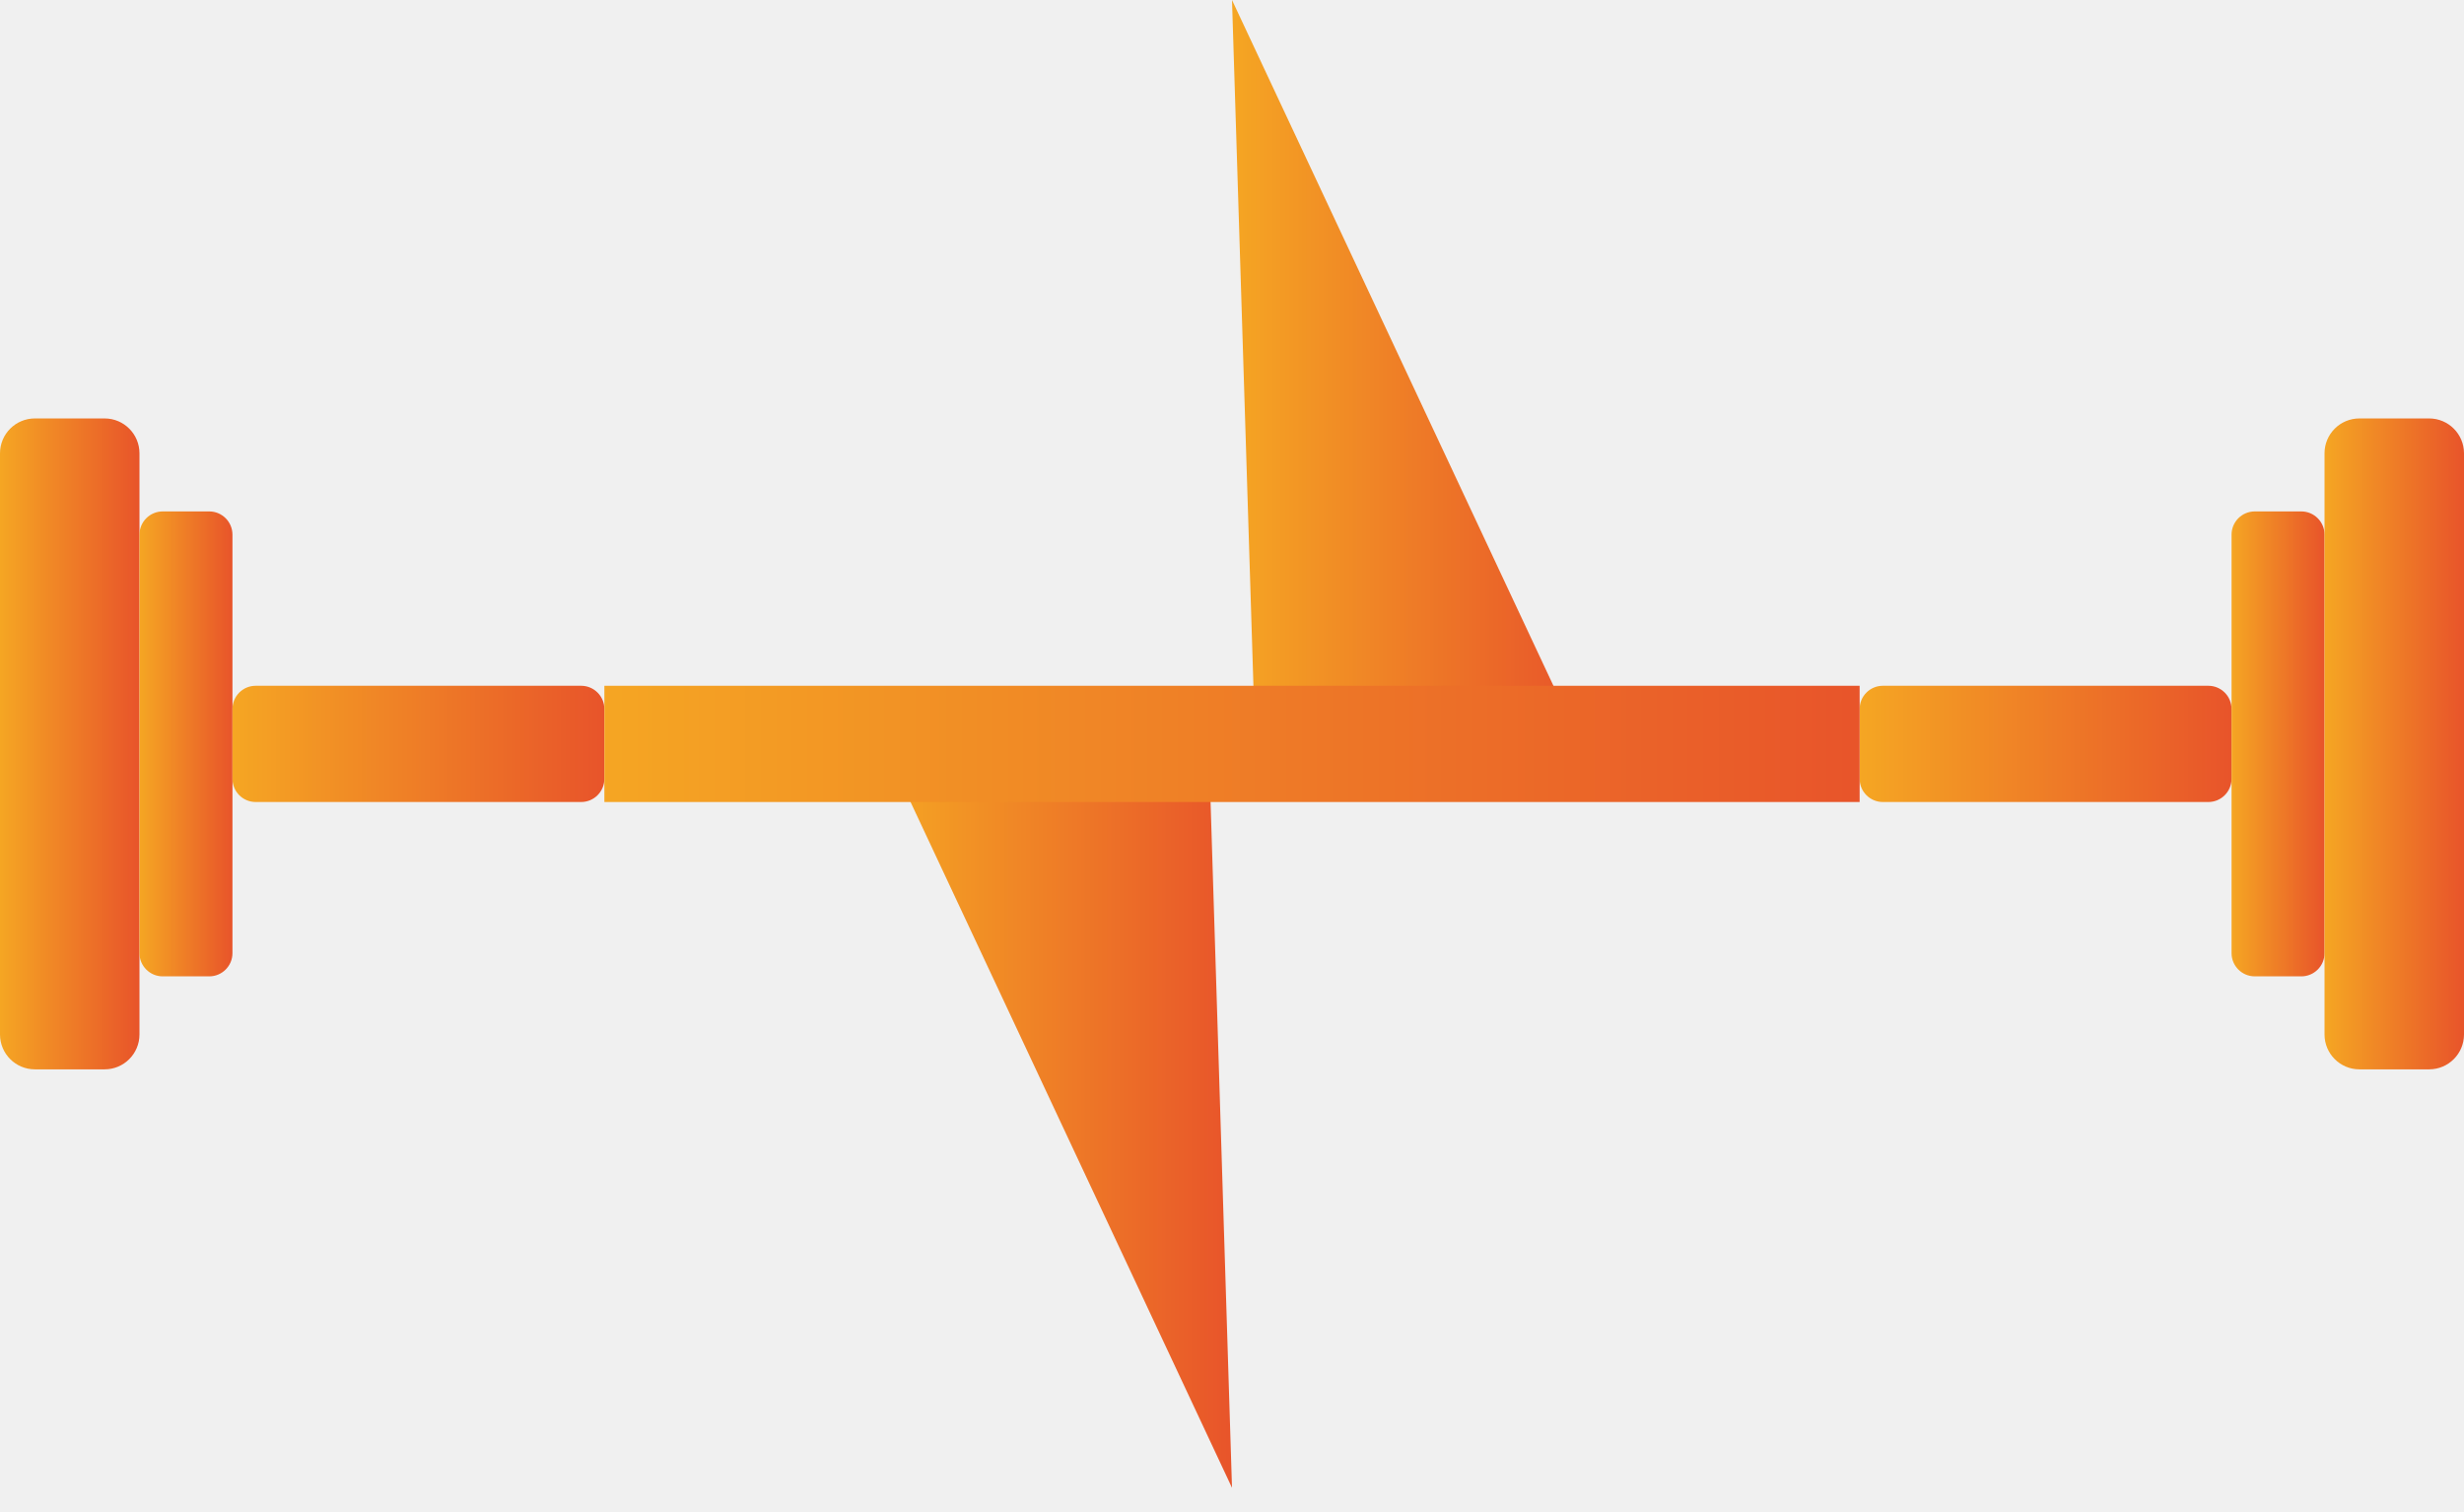
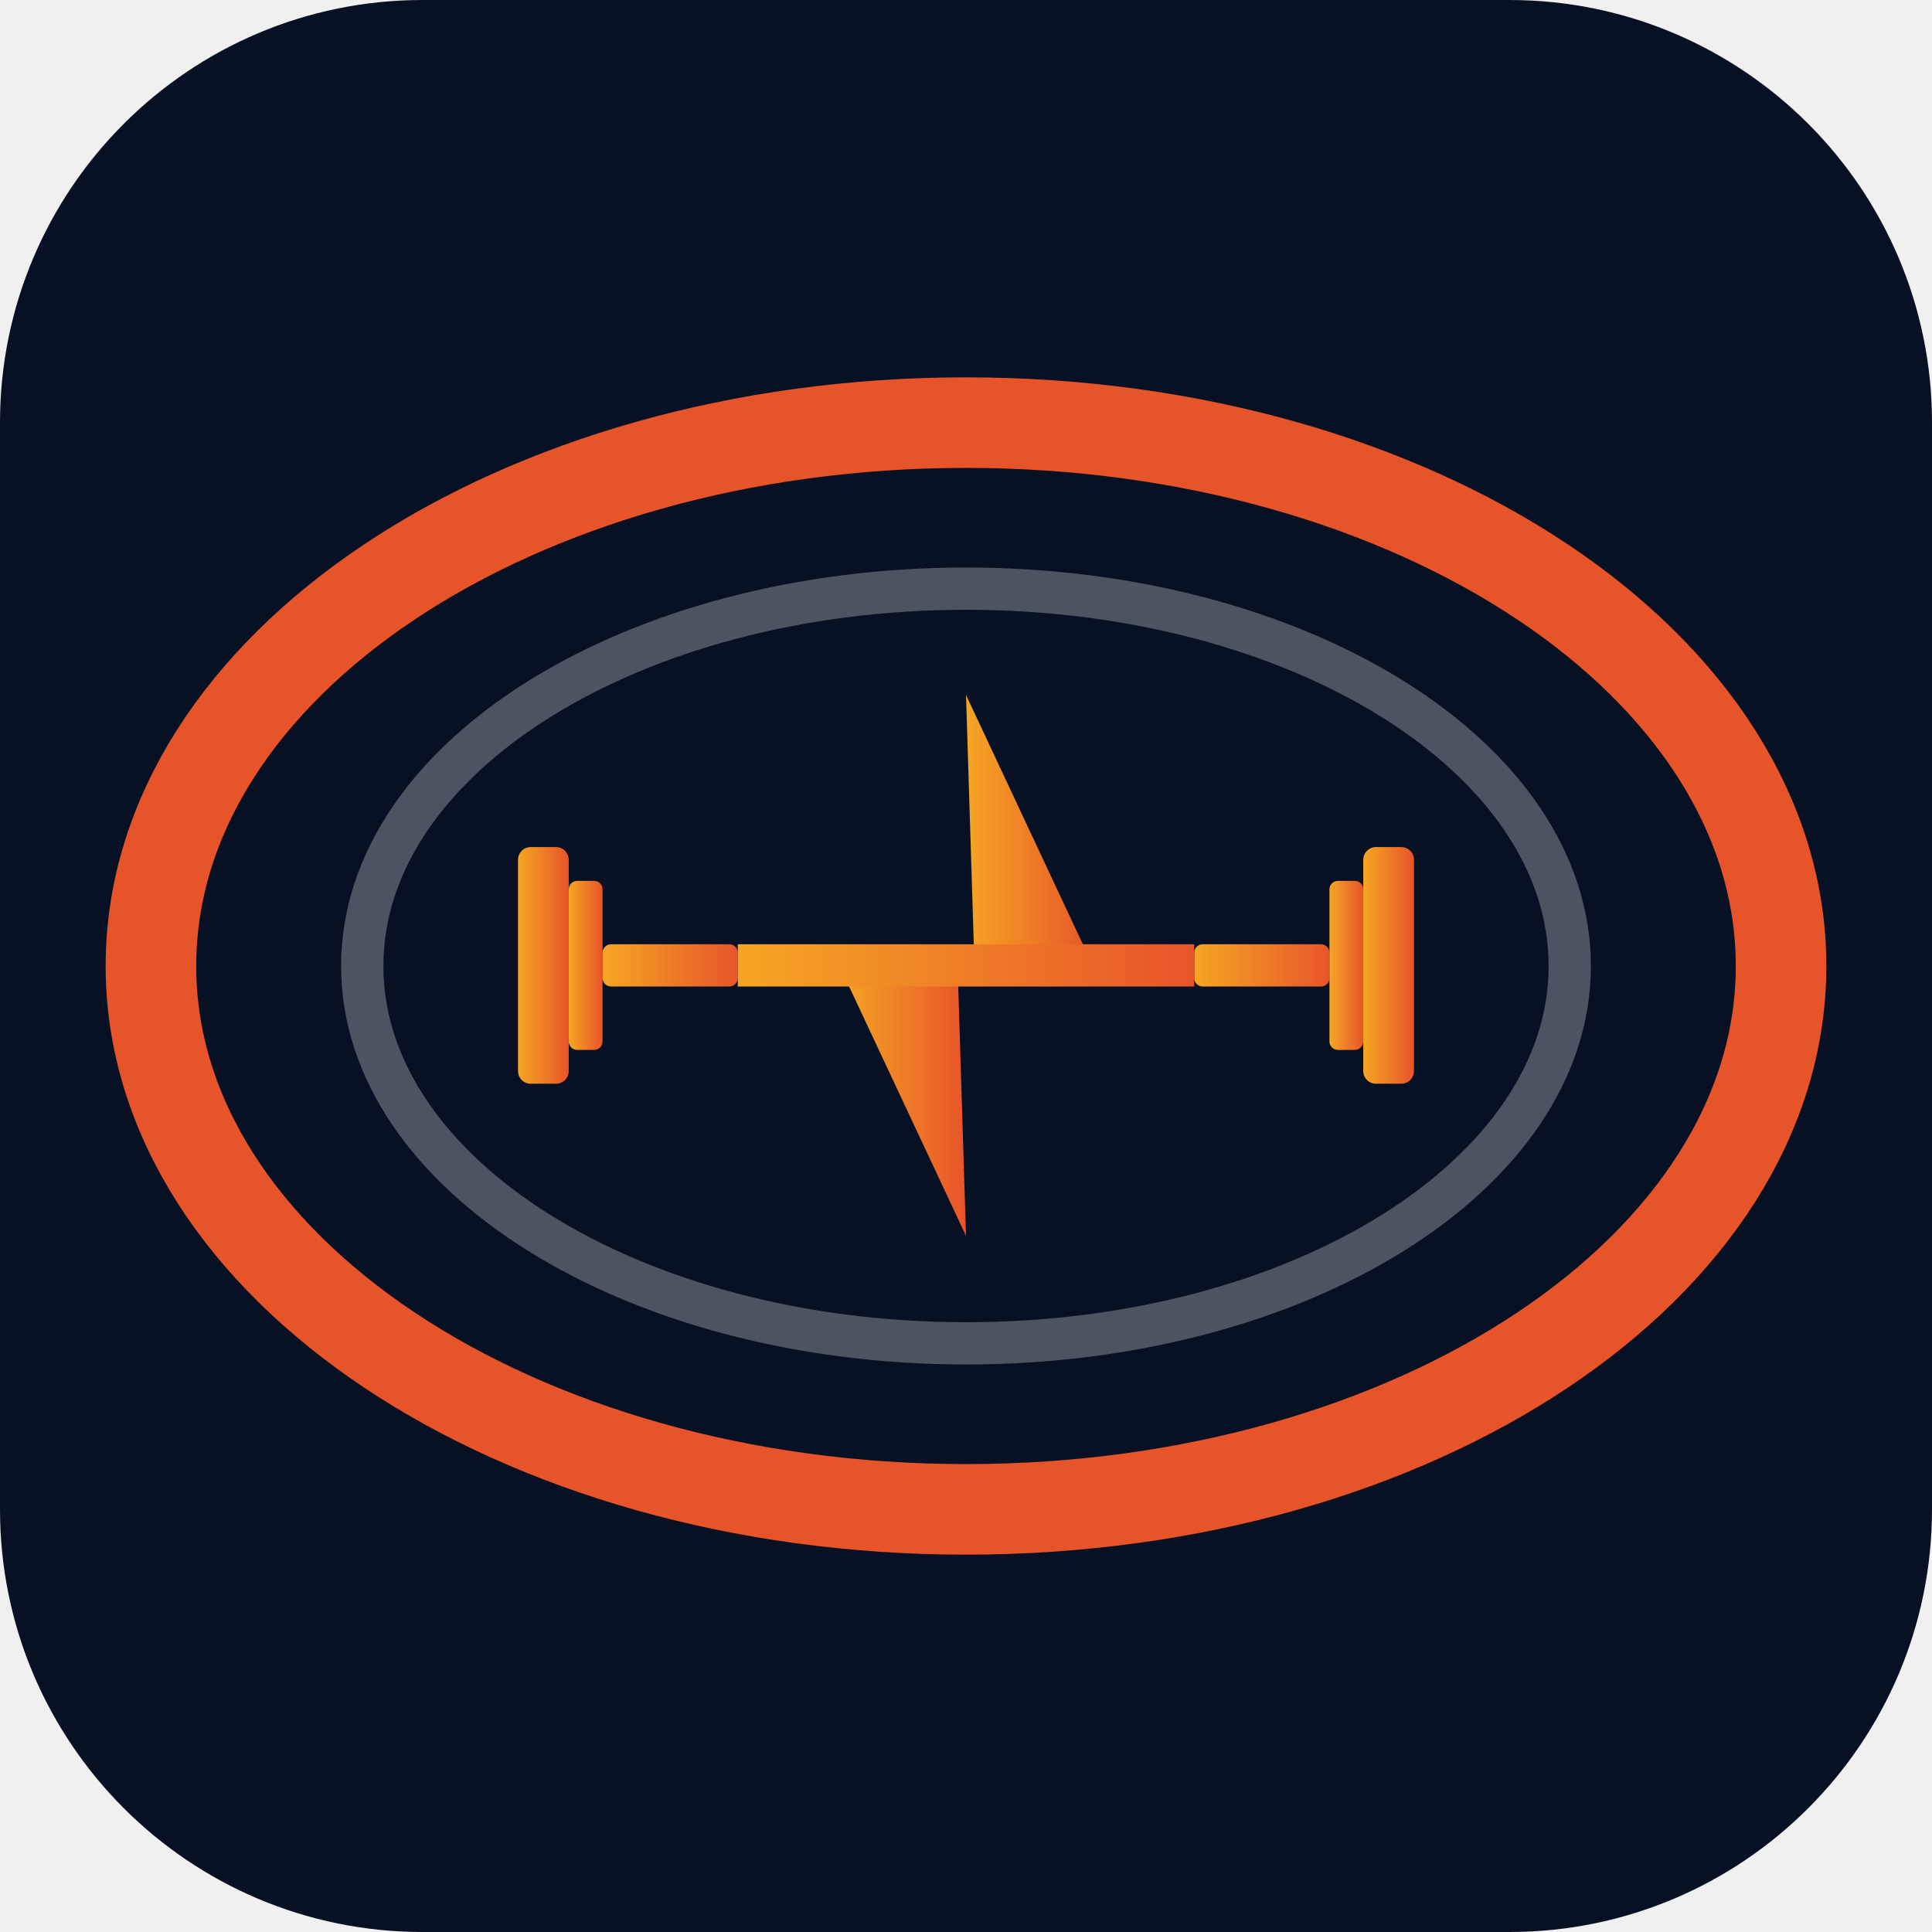
- <svg xmlns="http://www.w3.org/2000/svg" viewBox="54 8 212 130">
+ <svg xmlns="http://www.w3.org/2000/svg" viewBox="0 0 64 64" role="img" aria-label="GymGear Compare">
  <defs>
    <linearGradient id="bg" x1="0%" y1="0%" x2="100%" y2="0%">
      <stop offset="0%" stop-color="#f5a623" />
      <stop offset="100%" stop-color="#e8542a" />
    </linearGradient>
  </defs>
-   <rect x="54" y="44" width="12" height="56" rx="3" fill="url(#bg)" />
-   <rect x="66" y="52" width="8" height="40" rx="2" fill="url(#bg)" />
-   <rect x="74" y="67" width="32" height="10" rx="2" fill="url(#bg)" />
-   <rect x="214" y="67" width="32" height="10" rx="2" fill="url(#bg)" />
-   <rect x="246" y="52" width="8" height="40" rx="2" fill="url(#bg)" />
-   <rect x="254" y="44" width="12" height="56" rx="3" fill="url(#bg)" />
-   <polygon points="160,8 190,72 162,72" fill="url(#bg)" />
-   <polygon points="160,136 130,72 158,72" fill="url(#bg)" />
-   <rect x="106" y="67" width="108" height="10" fill="url(#bg)" />
+   <rect x="0" y="0" width="64" height="64" rx="14" fill="#081124" />
+   <ellipse cx="32" cy="32" rx="27" ry="18" fill="none" stroke="#e8542a" stroke-width="3" />
+   <ellipse cx="32" cy="32" rx="20" ry="12.5" fill="none" stroke="#ffffff" stroke-opacity="0.28" stroke-width="1.4" />
+   <g transform="translate(9.6 21.9) scale(0.14)" fill="url(#bg)">
+     <rect x="54" y="44" width="12" height="56" rx="3" />
+     <rect x="66" y="52" width="8" height="40" rx="2" />
+     <rect x="74" y="67" width="32" height="10" rx="2" />
+     <rect x="214" y="67" width="32" height="10" rx="2" />
+     <rect x="246" y="52" width="8" height="40" rx="2" />
+     <rect x="254" y="44" width="12" height="56" rx="3" />
+     <polygon points="160,8 190,72 162,72" />
+     <polygon points="160,136 130,72 158,72" />
+     <rect x="106" y="67" width="108" height="10" />
+   </g>
</svg>
